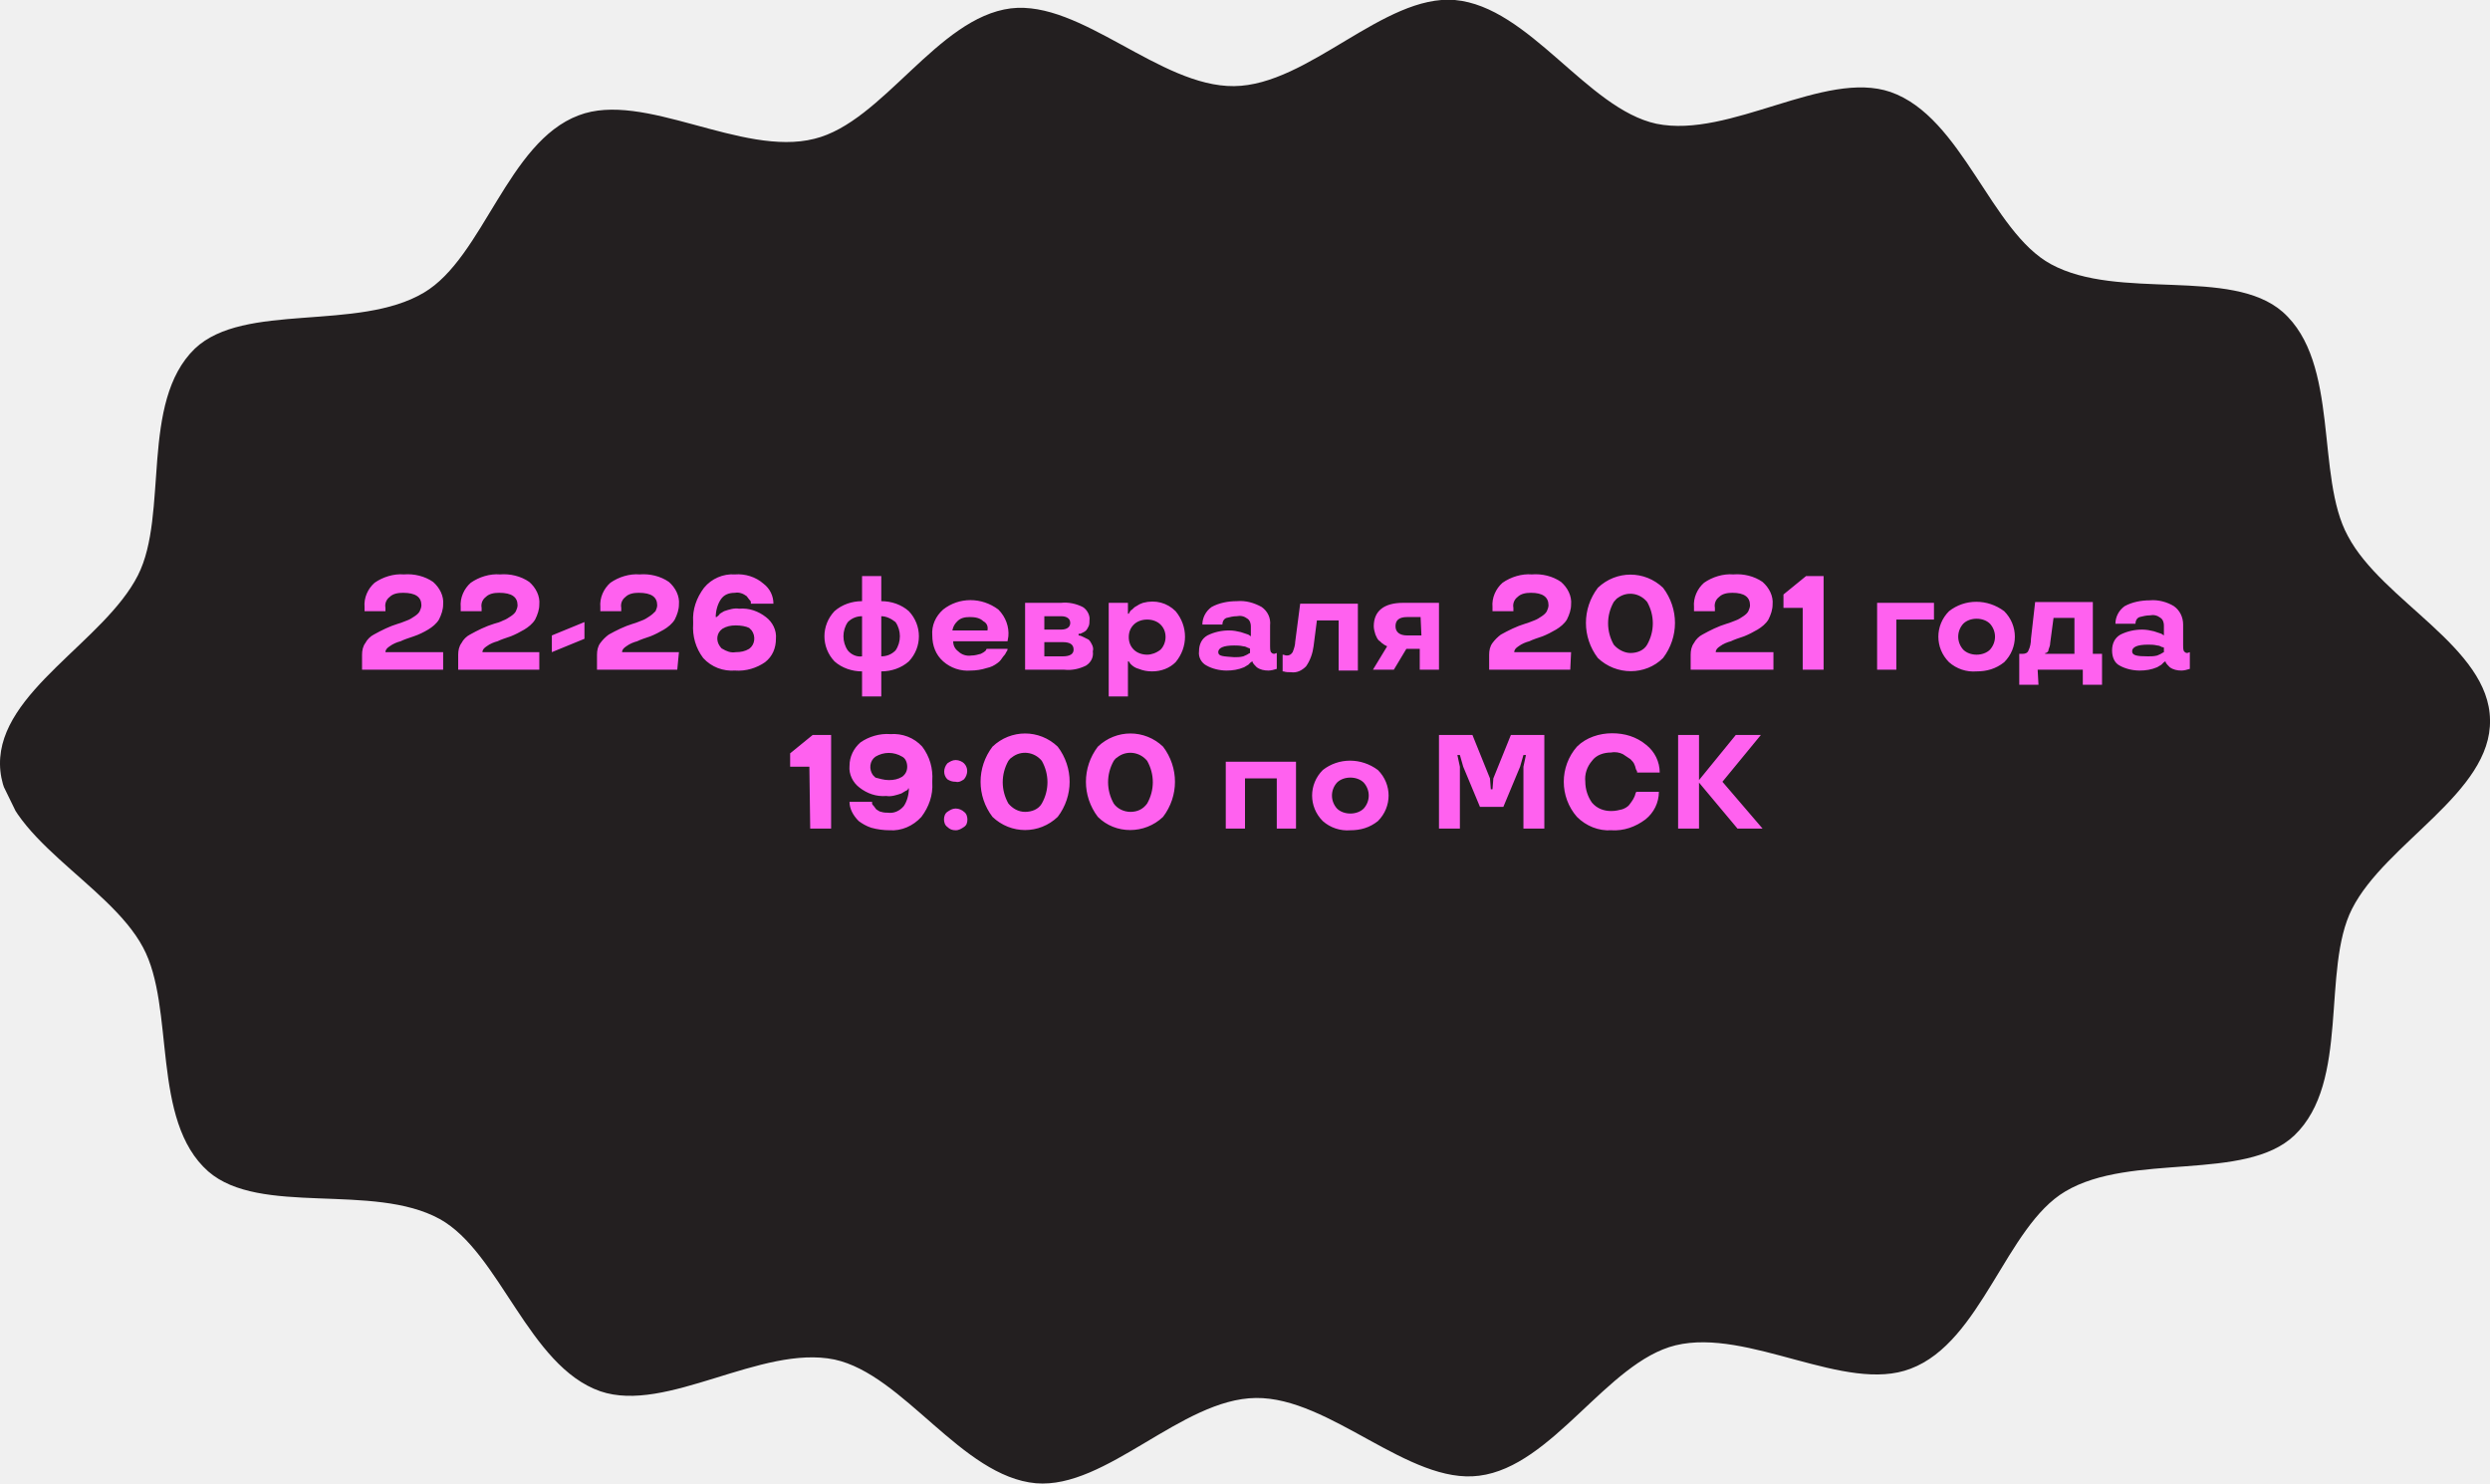
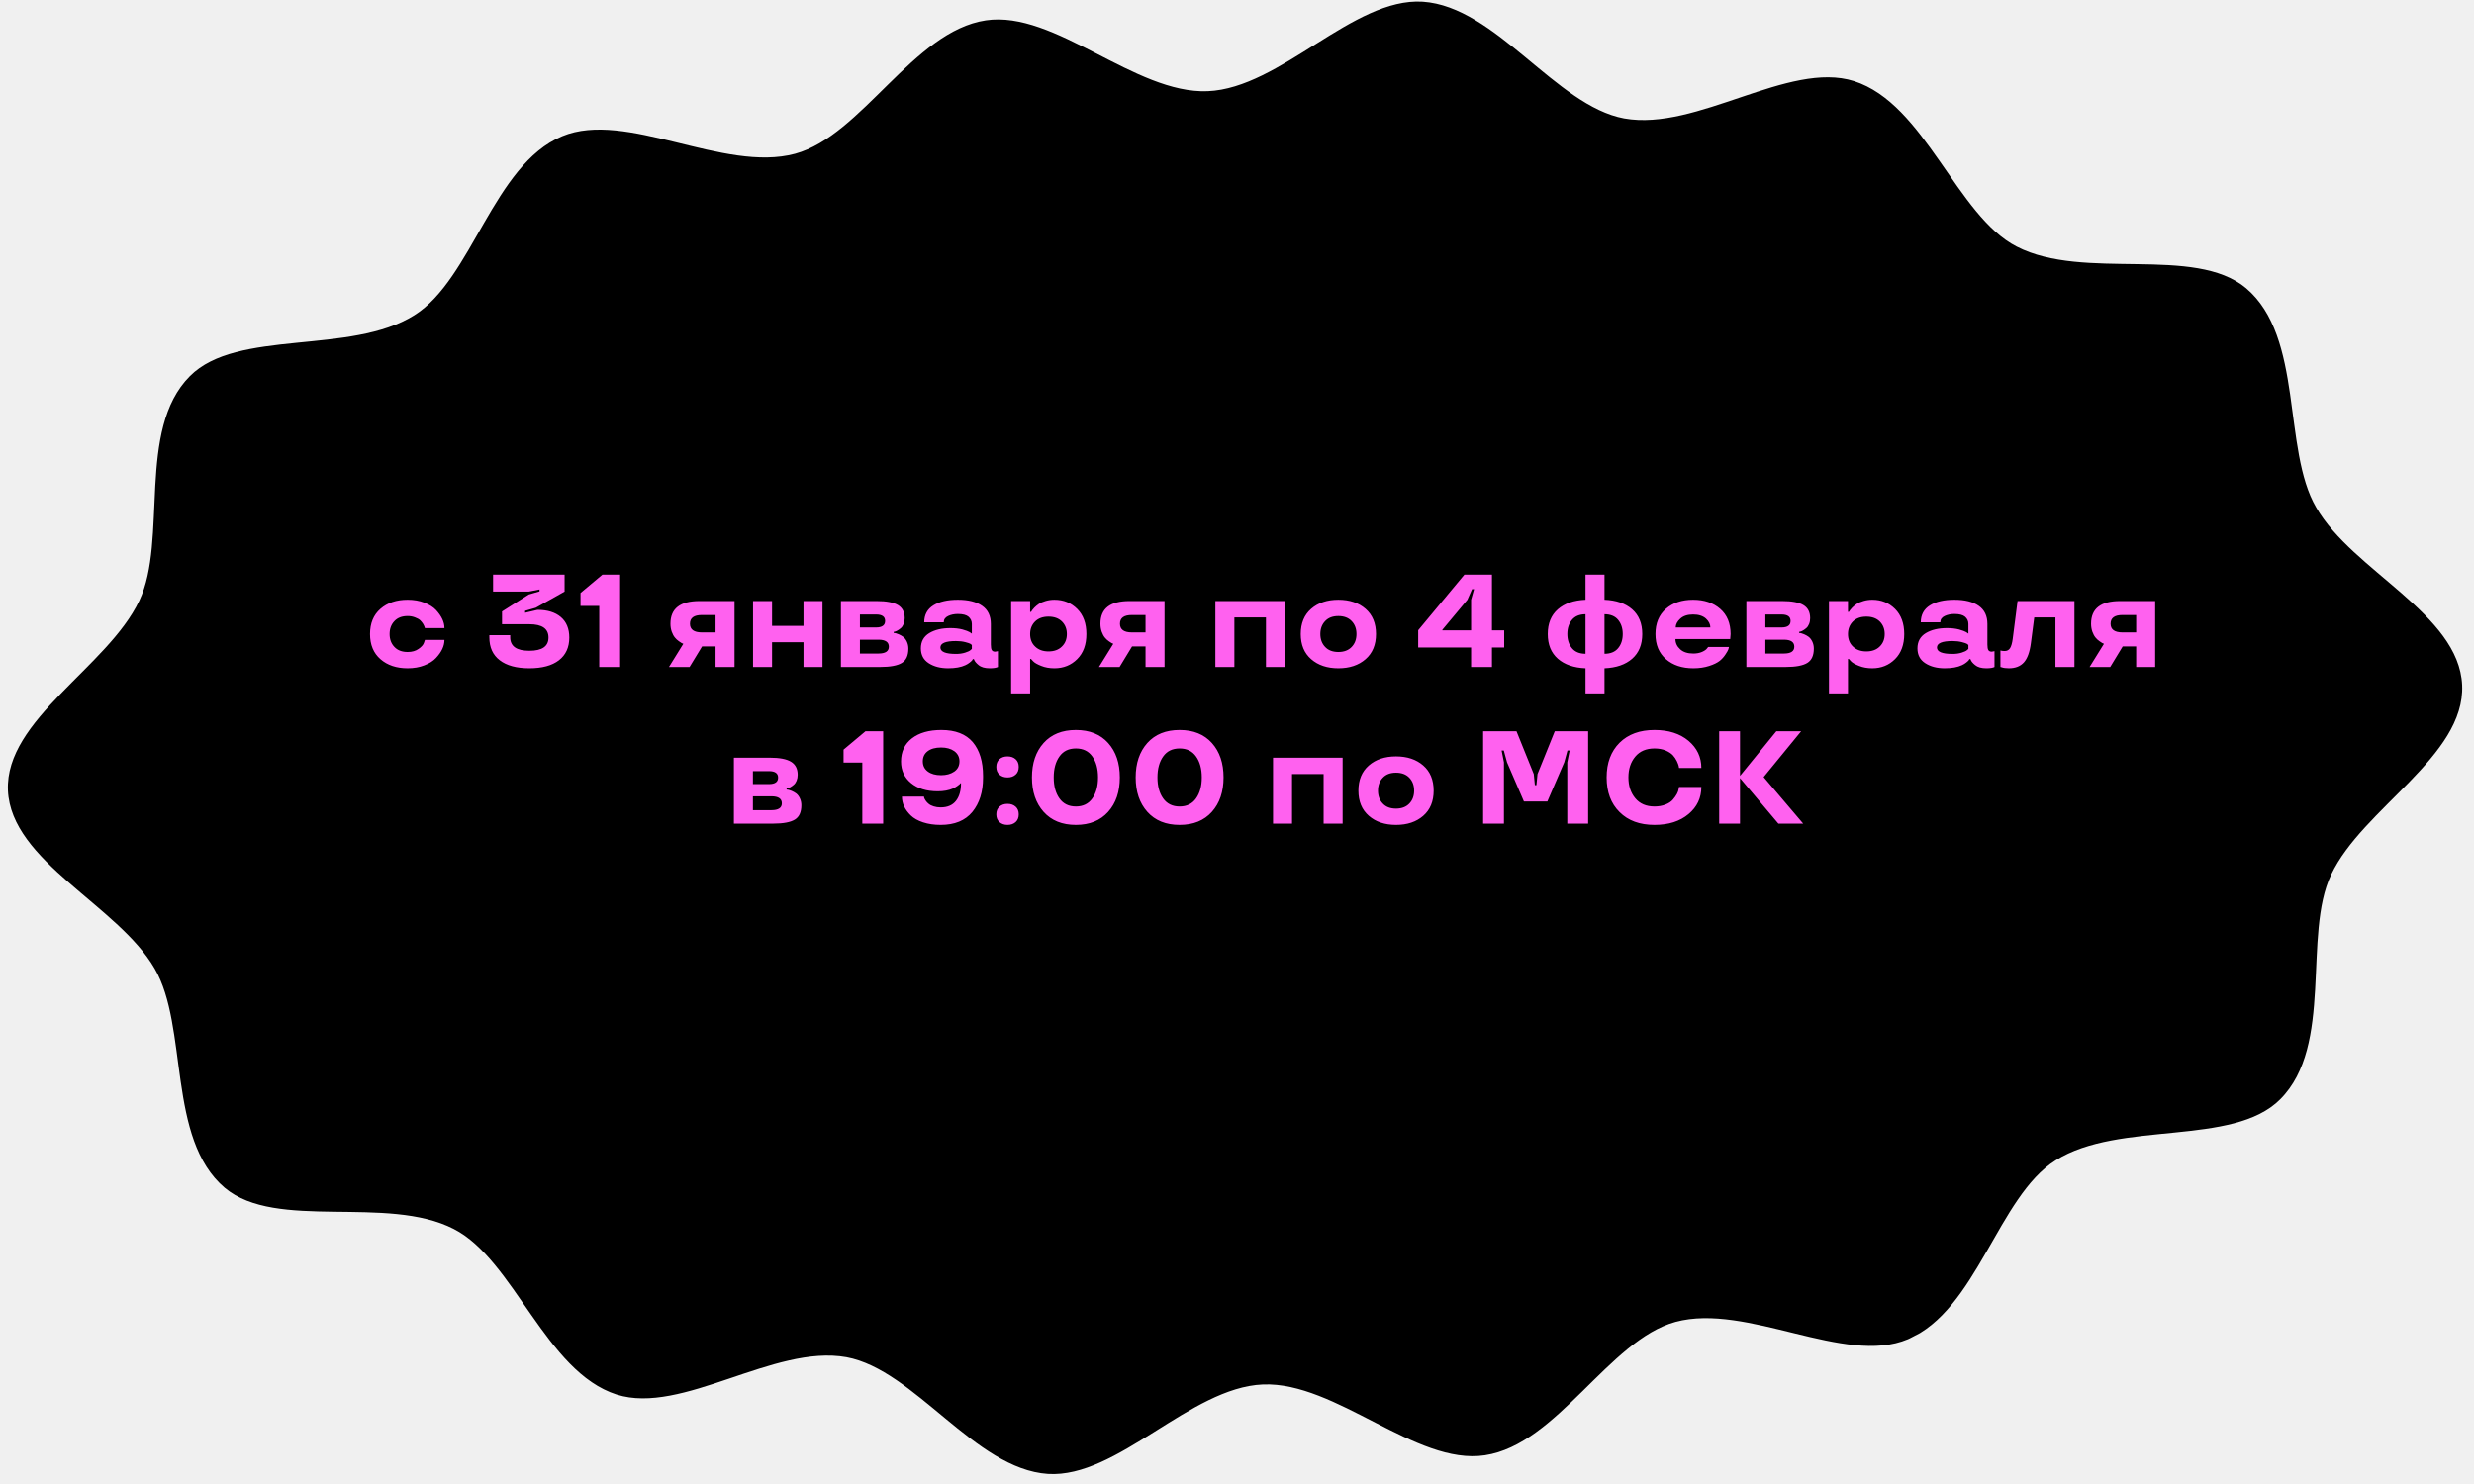
- <svg xmlns="http://www.w3.org/2000/svg" xmlns:xlink="http://www.w3.org/1999/xlink" version="1.1" id="Слой_1" x="0px" y="0px" viewBox="0 0 297.8 177.4" style="enable-background:new 0 0 297.8 177.4;" xml:space="preserve">
-   <style type="text/css">
- 	.st0{clip-path:url(#SVGID_2_);}
- 	.st1{fill:#231F20;}
- 	.st2{fill:#FF61EF;}
- </style>
-   <g id="Слой_2_1_">
-     <g id="Слой_1-2">
-       <g>
-         <defs>
-           <rect id="SVGID_1_" x="13.1" y="-13.7" transform="matrix(0.8988 -0.4384 0.4384 0.8988 -23.805 74.2536)" width="271.7" height="204.8" />
-         </defs>
-         <clipPath id="SVGID_2_">
-           <use xlink:href="#SVGID_1_" style="overflow:visible;" />
-         </clipPath>
-         <g class="st0">
-           <path class="st1" d="M297.8,86.1c0.2,8.7-12.5,14.7-16.5,22.6c-3.7,7.3-0.2,20.7-6.9,27.1c-5.9,5.6-19.5,2-27.4,6.7      c-7.1,4.2-10,18-18.5,21.2c-7.8,3-19.4-4.9-28.1-2.8c-8.2,2-14.7,14.5-23.5,15.6c-8.4,1.1-17.8-9.4-26.7-9.3      s-17.9,10.9-26.3,10.2c-8.9-0.8-15.8-13-24.1-14.8c-8.8-1.8-20.1,6.5-28,3.8c-8.6-3-12-16.6-19.2-20.6c-8-4.4-21.5-0.3-27.7-5.7      c-6.9-6.1-3.9-19.6-7.8-26.8C13,105.6,0.1,100.1,0,91.4s12.5-14.7,16.5-22.6c3.7-7.3,0.2-20.7,6.8-27.1c5.9-5.6,19.5-2,27.4-6.7      c7.1-4.2,10-18,18.5-21.2c7.8-3,19.5,5,28.2,2.8c8.2-2,14.7-14.5,23.5-15.6c8.4-1,17.8,9.4,26.7,9.3s17.9-11,26.4-10.3      c8.9,0.8,15.8,13,24.1,14.8c8.8,1.8,20.1-6.5,28-3.8c8.6,3,12,16.7,19.2,20.6c8.1,4.4,21.5,0.3,27.7,5.7      c6.9,6.1,3.9,19.7,7.8,26.8C284.9,71.9,297.7,77.4,297.8,86.1z" />
-         </g>
-       </g>
-       <path class="st2" d="M53,80.1h-9.7v-1.8c0-0.5,0.1-1,0.4-1.4c0.2-0.4,0.6-0.8,1-1c0.9-0.5,1.9-1,2.9-1.3c0.4-0.1,0.8-0.3,1.1-0.4    c0.3-0.1,0.6-0.3,0.9-0.5c0.3-0.2,0.5-0.4,0.6-0.6c0.1-0.2,0.2-0.5,0.2-0.7c0-1-0.7-1.5-2.2-1.5c-0.6,0-1.2,0.1-1.6,0.5    c-0.4,0.3-0.6,0.8-0.5,1.3v0.4h-2.5v-0.5c-0.1-1.1,0.4-2.2,1.2-2.9c1-0.7,2.3-1.1,3.5-1c1.2-0.1,2.5,0.2,3.5,0.9    c0.8,0.7,1.3,1.7,1.2,2.7c0,0.6-0.2,1.2-0.5,1.8c-0.3,0.5-0.8,0.9-1.3,1.2c-0.5,0.3-1.1,0.6-1.7,0.8c-0.6,0.2-1.2,0.4-1.6,0.6    c-0.4,0.1-0.9,0.3-1.3,0.6c-0.3,0.2-0.5,0.4-0.5,0.7H53L53,80.1z M64.5,80.1h-9.7v-1.8c0-0.5,0.1-1,0.4-1.4c0.2-0.4,0.6-0.8,1-1    c0.9-0.5,1.9-1,2.9-1.3c0.4-0.1,0.7-0.2,1.1-0.4c0.3-0.1,0.6-0.3,0.9-0.5c0.3-0.2,0.5-0.4,0.6-0.6c0.1-0.2,0.2-0.5,0.2-0.7    c0-1-0.7-1.5-2.2-1.5c-0.6,0-1.2,0.1-1.6,0.5c-0.4,0.3-0.6,0.8-0.5,1.3v0.4h-2.5v-0.5c-0.1-1.1,0.4-2.2,1.2-2.9    c1-0.7,2.3-1.1,3.5-1c1.2-0.1,2.5,0.2,3.5,0.9c0.8,0.7,1.3,1.7,1.2,2.7c0,0.6-0.2,1.2-0.5,1.8c-0.3,0.5-0.8,0.9-1.3,1.2    c-0.5,0.3-1.1,0.6-1.6,0.8c-0.6,0.2-1.2,0.4-1.6,0.6c-0.4,0.1-0.9,0.3-1.3,0.6c-0.3,0.2-0.5,0.4-0.5,0.7h6.8V80.1z M66,76l3.9-1.6    v2L66,78V76z M81,80.1h-9.6v-1.8c0-0.5,0.1-1,0.4-1.4c0.3-0.4,0.6-0.7,1-1c0.9-0.5,1.9-1,2.9-1.3c0.4-0.1,0.8-0.3,1.1-0.4    c0.3-0.1,0.6-0.3,0.9-0.5c0.3-0.2,0.5-0.4,0.7-0.6c0.1-0.2,0.2-0.5,0.2-0.7c0-1-0.7-1.5-2.2-1.5c-0.6,0-1.2,0.1-1.6,0.5    c-0.4,0.3-0.6,0.8-0.5,1.3v0.4h-2.5v-0.5c-0.1-1.1,0.4-2.2,1.2-2.9c1-0.7,2.3-1.1,3.5-1c1.2-0.1,2.5,0.2,3.5,0.9    c0.8,0.7,1.3,1.7,1.2,2.7c0,0.6-0.2,1.2-0.5,1.8c-0.3,0.5-0.8,0.9-1.3,1.2c-0.5,0.3-1.1,0.6-1.6,0.8c-0.6,0.2-1.2,0.4-1.6,0.6    c-0.4,0.1-0.9,0.3-1.3,0.6c-0.3,0.2-0.5,0.4-0.5,0.7h6.8L81,80.1z M92.5,72.2h-2.7c0-0.1,0-0.1,0-0.2c0-0.1-0.1-0.2-0.2-0.3    c-0.1-0.1-0.2-0.3-0.3-0.4c-0.4-0.3-0.9-0.5-1.4-0.4c-0.7,0-1.3,0.2-1.7,0.8c-0.4,0.6-0.6,1.4-0.6,2.1h0.1    c0.1-0.1,0.3-0.2,0.4-0.4c0.2-0.1,0.3-0.2,0.5-0.3c0.6-0.2,1.2-0.4,1.8-0.3c1.2-0.1,2.3,0.3,3.2,1c0.8,0.6,1.3,1.6,1.2,2.6    c0,1.1-0.4,2.1-1.3,2.8c-1,0.7-2.3,1.1-3.6,1c-1.4,0.1-2.8-0.4-3.8-1.5c-0.9-1.2-1.3-2.6-1.2-4.1v-0.2c-0.1-1.5,0.4-2.9,1.3-4.1    c0.9-1.1,2.3-1.7,3.7-1.6c1.2-0.1,2.5,0.3,3.4,1.1C92.1,70.4,92.5,71.3,92.5,72.2L92.5,72.2z M88,74.8c-0.6,0-1.1,0.1-1.6,0.4    c-0.7,0.5-0.8,1.4-0.3,2.1c0.1,0.1,0.2,0.3,0.3,0.3c0.5,0.3,1,0.5,1.6,0.4c0.6,0,1.1-0.1,1.6-0.4c0.7-0.5,0.8-1.5,0.3-2.2    c-0.1-0.1-0.2-0.2-0.3-0.3C89.2,74.9,88.6,74.8,88,74.8L88,74.8z M105.4,83.3h-2.3v-3c-1.2,0-2.4-0.4-3.3-1.2    c-1.6-1.7-1.6-4.3,0-6c0.9-0.8,2.1-1.2,3.3-1.2v-3h2.3v3c1.2,0,2.4,0.4,3.3,1.2c1.6,1.7,1.6,4.3,0,6c-0.9,0.8-2.1,1.2-3.3,1.2    V83.3z M105.4,73.7v4.8c0.6,0,1.2-0.2,1.7-0.7c0.7-1,0.7-2.4,0-3.4C106.6,74,106,73.7,105.4,73.7L105.4,73.7z M103.1,78.5v-4.8    c-0.6,0-1.2,0.2-1.7,0.7c-0.7,1-0.7,2.4,0,3.4C101.8,78.3,102.5,78.6,103.1,78.5L103.1,78.5z M120.6,76.1l-0.1,0.6H114    c0,0.5,0.2,0.9,0.6,1.2c0.4,0.4,1,0.6,1.6,0.5c0.4,0,0.7-0.1,1.1-0.2c0.2-0.1,0.4-0.2,0.6-0.4l0.1-0.2h2.5c0,0.1,0,0.2-0.1,0.3    c-0.1,0.2-0.2,0.4-0.4,0.6c-0.2,0.3-0.4,0.6-0.7,0.8c-0.4,0.3-0.8,0.5-1.3,0.6c-0.6,0.2-1.3,0.3-1.9,0.3c-1.2,0.1-2.4-0.3-3.3-1.1    c-0.9-0.8-1.3-1.9-1.3-3.1c-0.1-1.2,0.4-2.3,1.3-3.1c1.9-1.5,4.6-1.5,6.6,0C120.3,73.8,120.7,75,120.6,76.1L120.6,76.1z     M117.6,74.3c-0.4-0.4-1-0.5-1.6-0.5c-0.6,0-1.1,0.1-1.5,0.5c-0.3,0.3-0.5,0.6-0.6,1.1h4.2C118.2,74.9,118,74.5,117.6,74.3    L117.6,74.3z M130.7,77.9c0.1,0.7-0.2,1.3-0.8,1.7c-0.8,0.4-1.7,0.6-2.6,0.5h-4.7v-8h4.3c0.9-0.1,1.8,0.1,2.6,0.5    c0.5,0.3,0.9,1,0.8,1.6c0,0.2,0,0.5-0.1,0.7c-0.1,0.2-0.2,0.4-0.3,0.5c-0.2,0.2-0.5,0.3-0.7,0.4H129V76c0.2,0,0.4,0.1,0.6,0.2    c0.2,0.1,0.4,0.2,0.6,0.3c0.2,0.2,0.3,0.4,0.4,0.6C130.7,77.3,130.8,77.6,130.7,77.9L130.7,77.9z M128.4,77.7    c0-0.6-0.4-0.9-1.3-0.9h-2.2v1.7h2.2C128,78.5,128.4,78.2,128.4,77.7L128.4,77.7z M124.9,75.3h2c0.7,0,1.1-0.3,1.1-0.8    s-0.4-0.8-1.1-0.8h-2V75.3z M140.6,73.1c1.5,1.8,1.5,4.3,0,6.1c-0.7,0.7-1.7,1.1-2.8,1.1c-0.6,0-1.1-0.1-1.6-0.3    c-0.4-0.1-0.7-0.3-1-0.6l-0.2-0.3h-0.1v4.2h-2.3V72.1h2.3v1.3h0.1c0.1-0.2,0.2-0.4,0.4-0.5c0.2-0.2,0.3-0.3,0.5-0.4    c0.3-0.2,0.5-0.3,0.8-0.4C138.2,71.7,139.6,72.1,140.6,73.1L140.6,73.1z M138.8,77.7c0.4-0.4,0.6-1,0.6-1.5c0-0.6-0.2-1.1-0.6-1.5    c-0.4-0.4-1-0.6-1.6-0.6c-0.6,0-1.2,0.2-1.6,0.6c-0.4,0.4-0.6,0.9-0.6,1.5c0,0.6,0.2,1.1,0.6,1.5c0.4,0.4,1,0.6,1.6,0.6    C137.7,78.3,138.3,78.1,138.8,77.7L138.8,77.7z M143.4,77.9c0-0.8,0.3-1.5,1-1.9c0.8-0.4,1.7-0.6,2.6-0.6c0.5,0,1,0.1,1.4,0.2    c0.3,0.1,0.6,0.2,0.9,0.3l0.3,0.2v-1.2c0-0.3-0.1-0.7-0.4-0.9c-0.4-0.3-0.8-0.4-1.3-0.3c-0.4,0-0.8,0.1-1.2,0.2    c-0.3,0.1-0.5,0.4-0.5,0.8h-2.4c0-0.8,0.4-1.6,1.1-2.1c0.9-0.5,2-0.7,3-0.7c1.1-0.1,2.1,0.2,3,0.7c0.7,0.5,1.1,1.3,1,2.2v2.5    c0,0.2,0,0.5,0.1,0.7c0.1,0.1,0.2,0.2,0.4,0.2l0.3-0.1v1.9c-0.3,0.1-0.7,0.2-1,0.2c-0.5,0-1-0.1-1.4-0.4c-0.2-0.2-0.4-0.4-0.5-0.6    v-0.1h-0.1c0,0.1,0,0.1-0.1,0.1c-0.1,0.1-0.2,0.2-0.3,0.3c-0.2,0.1-0.3,0.2-0.5,0.3c-0.7,0.3-1.4,0.4-2.1,0.4    c-0.8,0-1.7-0.2-2.4-0.6C143.7,79.3,143.3,78.6,143.4,77.9L143.4,77.9z M147.6,78.6c0.4,0,0.7,0,1.1-0.1c0.2-0.1,0.5-0.2,0.6-0.3    l0.2-0.1v-0.5c-0.1-0.1-0.1-0.1-0.2-0.1c-0.2-0.1-0.4-0.2-0.6-0.2c-0.4-0.1-0.8-0.1-1.1-0.1c-1.3,0-1.9,0.3-1.9,0.8    S146.3,78.5,147.6,78.6L147.6,78.6z M154.9,76.8l0.6-4.6h6.9v8h-2.3v-6h-2.6l-0.4,3.1c-0.1,0.8-0.4,1.7-0.9,2.4    c-0.5,0.5-1.1,0.8-1.8,0.7c-0.3,0-0.6,0-0.9-0.1h-0.1v-2c0.2,0,0.3,0.1,0.5,0.1c0.3,0,0.5-0.1,0.7-0.4    C154.8,77.5,154.9,77.1,154.9,76.8L154.9,76.8z M166.7,80.1h-2.5l1.7-2.8c-0.2-0.1-0.4-0.2-0.5-0.3c-0.2-0.1-0.3-0.3-0.5-0.4    c-0.2-0.2-0.3-0.5-0.4-0.7c-0.1-0.3-0.2-0.7-0.2-1c0-1.8,1.2-2.8,3.5-2.8h4.3v8h-2.3v-2.5h-1.6L166.7,80.1z M169.9,73.8h-1.6    c-1,0-1.4,0.4-1.4,1.1s0.5,1.1,1.4,1.1h1.7L169.9,73.8z M187.8,80.1h-9.7v-1.8c0-0.5,0.1-1,0.4-1.4c0.3-0.4,0.6-0.7,1-1    c0.9-0.5,1.9-1,2.9-1.3c0.4-0.1,0.8-0.3,1.1-0.4c0.3-0.1,0.6-0.3,0.9-0.5c0.3-0.2,0.5-0.4,0.6-0.6c0.1-0.2,0.2-0.5,0.2-0.7    c0-1-0.7-1.5-2.1-1.5c-0.6,0-1.2,0.1-1.6,0.5c-0.4,0.3-0.6,0.8-0.5,1.3v0.4h-2.5v-0.5c-0.1-1.1,0.4-2.2,1.2-2.9    c1-0.7,2.3-1.1,3.5-1c1.2-0.1,2.5,0.2,3.5,0.9c0.8,0.7,1.3,1.7,1.2,2.7c0,0.6-0.2,1.2-0.5,1.8c-0.3,0.5-0.8,0.9-1.3,1.2    c-0.5,0.3-1.1,0.6-1.6,0.8c-0.6,0.2-1.2,0.4-1.6,0.6c-0.4,0.1-0.9,0.3-1.3,0.6c-0.3,0.2-0.5,0.4-0.5,0.7h6.8L187.8,80.1z     M191.1,78.7c-1.9-2.5-1.9-5.9,0-8.4c2.2-2.1,5.6-2.1,7.8,0c1.9,2.5,1.9,5.9,0,8.4C196.8,80.8,193.3,80.8,191.1,78.7z M195,78.1    c0.8,0,1.6-0.3,2-1c0.9-1.6,0.9-3.5,0-5.1c-0.9-1.1-2.4-1.3-3.5-0.5c-0.2,0.1-0.3,0.3-0.5,0.5c-0.9,1.6-0.9,3.5,0,5.1    C193.5,77.7,194.3,78.1,195,78.1L195,78.1z M211.9,80.1h-9.7v-1.8c0-0.5,0.1-1,0.4-1.4c0.2-0.4,0.6-0.8,1-1c0.9-0.5,1.9-1,2.9-1.3    c0.4-0.1,0.8-0.3,1.1-0.4c0.3-0.1,0.6-0.3,0.9-0.5c0.3-0.2,0.5-0.4,0.6-0.6c0.1-0.2,0.2-0.5,0.2-0.7c0-1-0.7-1.5-2.1-1.5    c-0.6,0-1.2,0.1-1.6,0.5c-0.4,0.3-0.6,0.8-0.5,1.3v0.4h-2.5v-0.5c-0.1-1.1,0.4-2.2,1.2-2.9c1-0.7,2.3-1.1,3.5-1    c1.2-0.1,2.5,0.2,3.5,0.9c0.8,0.7,1.3,1.7,1.2,2.7c0,0.6-0.2,1.2-0.5,1.8c-0.3,0.5-0.8,0.9-1.3,1.2c-0.5,0.3-1.1,0.6-1.6,0.8    c-0.6,0.2-1.2,0.4-1.6,0.6c-0.4,0.1-0.9,0.3-1.3,0.6c-0.3,0.2-0.5,0.4-0.5,0.7h6.9V80.1z M215.6,72.7h-2.3v-1.6l2.7-2.2h2.1v11.2    h-2.5V72.7z M224.5,80.1v-8h6.8v2h-4.5v6H224.5z M236.4,80.3c-1.2,0.1-2.4-0.3-3.3-1.1c-1.7-1.7-1.7-4.4,0-6.1c0,0,0,0,0,0    c1.9-1.5,4.6-1.5,6.6,0c1.7,1.7,1.7,4.4,0,6.1c0,0,0,0,0,0C238.7,80,237.6,80.3,236.4,80.3z M236.4,78.3c0.6,0,1.2-0.2,1.6-0.6    c0.8-0.9,0.8-2.2,0-3.1c-0.4-0.4-1-0.6-1.6-0.6c-0.6,0-1.2,0.2-1.6,0.6c-0.8,0.9-0.8,2.2,0,3.1C235.2,78.1,235.8,78.3,236.4,78.3    L236.4,78.3z M243.8,81.9h-2.3v-3.7h0.4c0.3,0,0.6-0.1,0.7-0.4c0.2-0.4,0.3-0.9,0.3-1.4l0.5-4.4h6.9v6.2h1.1v3.7h-2.3v-1.8h-5.4    L243.8,81.9z M248.1,73.9h-2.5l-0.4,3c0,0.3-0.1,0.5-0.2,0.8c0,0.2-0.1,0.3-0.3,0.4h-0.1v0.1h3.5V73.9z M252.6,77.8    c0-0.8,0.3-1.5,1-1.9c0.8-0.4,1.7-0.6,2.6-0.6c0.5,0,1,0.1,1.4,0.2c0.3,0.1,0.6,0.2,0.9,0.3l0.3,0.2v-1.2c0-0.3-0.1-0.7-0.4-0.9    c-0.4-0.3-0.8-0.4-1.3-0.3c-0.4,0-0.8,0.1-1.2,0.2c-0.3,0.1-0.5,0.4-0.5,0.8H253c0-0.8,0.4-1.6,1.1-2.1c0.9-0.5,2-0.7,3-0.7    c1-0.1,2.1,0.2,2.9,0.7c0.7,0.5,1.1,1.3,1.1,2.2v2.5c0,0.2,0,0.5,0.1,0.7c0.1,0.1,0.2,0.2,0.4,0.2l0.3-0.1v2    c-0.3,0.1-0.7,0.2-1,0.2c-0.5,0-1-0.1-1.4-0.4c-0.2-0.2-0.4-0.4-0.5-0.6l0-0.1h-0.1c0,0.1,0,0.1-0.1,0.1c-0.1,0.1-0.2,0.2-0.3,0.3    c-0.2,0.1-0.3,0.2-0.5,0.3c-0.7,0.3-1.4,0.4-2.1,0.4c-0.8,0-1.7-0.2-2.4-0.6C252.9,79.3,252.6,78.6,252.6,77.8L252.6,77.8z     M256.9,78.5c0.4,0,0.7,0,1.1-0.1c0.2-0.1,0.5-0.2,0.6-0.3l0.2-0.1v-0.5c0-0.1-0.1-0.1-0.2-0.1c-0.2-0.1-0.4-0.2-0.6-0.2    c-0.4-0.1-0.8-0.1-1.1-0.1c-1.3,0-1.9,0.3-1.9,0.8S255.6,78.5,256.9,78.5L256.9,78.5z M96.8,91.7h-2.3v-1.6l2.7-2.2h2.2v11.2h-2.5    L96.8,91.7z M101.6,95.9h2.7c0,0.1,0,0.1,0,0.2c0,0.1,0.1,0.2,0.2,0.3c0.1,0.1,0.2,0.3,0.3,0.4c0.2,0.1,0.4,0.3,0.6,0.3    c0.3,0.1,0.6,0.1,0.8,0.1c0.7,0.1,1.4-0.2,1.9-0.8c0.4-0.6,0.6-1.4,0.6-2.1h-0.1l0,0v0.1l-0.1,0.1l-0.2,0.1    c-0.2,0.1-0.3,0.2-0.5,0.3c-0.6,0.2-1.2,0.4-1.8,0.3c-1.2,0.1-2.3-0.3-3.2-1c-0.8-0.6-1.3-1.6-1.2-2.6c0-1.1,0.5-2.1,1.3-2.8    c1-0.7,2.3-1.1,3.6-1c1.4-0.1,2.8,0.4,3.8,1.5c0.9,1.2,1.3,2.6,1.2,4.1v0.2c0.1,1.5-0.4,2.9-1.3,4.1c-1,1.1-2.4,1.7-3.8,1.6    c-0.7,0-1.5-0.1-2.2-0.3c-0.6-0.2-1.1-0.5-1.5-0.8C102,97.5,101.6,96.7,101.6,95.9z M106.3,93.3c0.6,0,1.1-0.1,1.6-0.4    c0.4-0.3,0.6-0.7,0.6-1.2c0-0.5-0.2-1-0.6-1.2c-1-0.6-2.2-0.6-3.2,0c-0.7,0.5-0.8,1.5-0.3,2.2c0.1,0.1,0.2,0.2,0.3,0.3    C105.1,93.1,105.7,93.3,106.3,93.3z M115.3,97.1c0.3,0.2,0.4,0.6,0.4,0.9c0,0.4-0.1,0.7-0.4,0.9c-0.3,0.2-0.6,0.4-1,0.4    c-0.4,0-0.7-0.1-1-0.4c-0.3-0.2-0.4-0.6-0.4-0.9c0-0.3,0.1-0.7,0.4-0.9c0.3-0.2,0.6-0.4,1-0.4C114.7,96.7,115.1,96.9,115.3,97.1    L115.3,97.1z M115.3,91.3c0.5,0.5,0.5,1.3,0,1.9c-0.3,0.2-0.6,0.4-1,0.3c-0.4,0-0.7-0.1-1-0.3c-0.5-0.5-0.5-1.3,0-1.9    c0.3-0.2,0.6-0.4,1-0.4C114.7,90.9,115.1,91.1,115.3,91.3L115.3,91.3z M118.7,97.7c-1.9-2.5-1.9-5.9,0-8.4c2.2-2.1,5.6-2.1,7.8,0    c1.9,2.5,1.9,5.9,0,8.4C124.3,99.8,120.9,99.8,118.7,97.7z M122.6,97.1c0.8,0,1.6-0.3,2-1c0.9-1.6,0.9-3.5,0-5.1    c-0.9-1.1-2.5-1.3-3.6-0.4c-0.2,0.1-0.3,0.3-0.4,0.4c-0.9,1.6-0.9,3.5,0,5.1C121.1,96.7,121.8,97.1,122.6,97.1L122.6,97.1z     M131.3,97.7c-1.9-2.5-1.9-5.9,0-8.4c2.2-2.1,5.6-2.1,7.8,0c1.9,2.5,1.9,5.9,0,8.4C136.9,99.8,133.4,99.8,131.3,97.7z M135.2,97.1    c0.8,0,1.5-0.3,2-1c0.9-1.6,0.9-3.5,0-5.1c-0.9-1.1-2.5-1.3-3.6-0.4c-0.2,0.1-0.3,0.3-0.4,0.4c-0.9,1.6-0.9,3.5,0,5.1    C133.6,96.7,134.4,97.1,135.2,97.1L135.2,97.1z M155,99.1h-2.3v-6h-3.8v6h-2.3v-8h8.4V99.1z M161.5,99.3c-1.2,0.1-2.4-0.3-3.3-1.1    c-1.7-1.7-1.7-4.4,0-6.1c0,0,0,0,0,0c1.9-1.5,4.6-1.5,6.6,0c1.7,1.7,1.7,4.4,0,6.1c0,0,0,0,0,0C163.8,99,162.7,99.3,161.5,99.3z     M161.5,97.3c0.6,0,1.2-0.2,1.6-0.6c0.8-0.9,0.8-2.2,0-3.1c-0.4-0.4-1-0.6-1.6-0.6c-0.6,0-1.2,0.2-1.6,0.6c-0.8,0.9-0.8,2.2,0,3.1    C160.3,97.1,160.9,97.3,161.5,97.3L161.5,97.3z M178.2,93.1l0.1,1.3h0.2l0.1-1.3l2.1-5.2h4v11.2h-2.5v-7.4l0.3-1.4h-0.3l-0.4,1.4    l-2,4.8H177l-2-4.8l-0.4-1.4h-0.3l0.3,1.4v7.4h-2.5V87.9h4L178.2,93.1z M188.6,97.7c-2.1-2.4-2.1-6,0-8.4c1.1-1.1,2.7-1.6,4.2-1.6    c1.5,0,2.9,0.4,4.1,1.4c1,0.8,1.6,2,1.6,3.3h-2.7c0-0.1,0-0.2-0.1-0.3c-0.1-0.2-0.1-0.4-0.2-0.6c-0.1-0.3-0.3-0.5-0.5-0.7    c-0.3-0.2-0.6-0.4-0.9-0.6c-0.4-0.2-0.9-0.3-1.4-0.2c-0.9,0-1.8,0.3-2.3,1c-0.6,0.7-0.9,1.6-0.8,2.5c0,0.9,0.3,1.8,0.8,2.5    c0.6,0.7,1.4,1,2.3,1c0.5,0,0.9-0.1,1.3-0.2c0.3-0.1,0.7-0.3,0.9-0.6c0.3-0.4,0.6-0.8,0.7-1.3l0.1-0.2h2.7c0,1.3-0.6,2.5-1.6,3.3    c-1.2,0.9-2.6,1.4-4.1,1.3C191.2,99.4,189.7,98.8,188.6,97.7L188.6,97.7z M207.6,87.9h3l-4.6,5.6l4.8,5.6h-3l-4.6-5.5v5.5h-2.5    V87.9h2.5v5.4L207.6,87.9z" />
+ <svg xmlns="http://www.w3.org/2000/svg" width="300" height="180" viewBox="0 0 300 180" fill="none">
+   <g clip-path="url(#clip0_805_4)">
+     <g clip-path="url(#clip1_805_4)">
+       <path d="M298.562 83.096C298.945 91.751 286.457 98.065 282.681 106.081C279.188 113.436 283.044 126.799 276.501 133.339C270.762 139.118 257.017 135.86 249.27 140.74C242.285 145.11 239.709 158.958 231.35 162.442C223.668 165.689 211.85 158.002 203.18 160.335C195.074 162.545 188.851 175.202 180.051 176.516C171.681 177.778 161.979 167.565 153.142 167.927C144.304 168.289 135.517 179.307 127.074 178.779C118.2 178.19 110.918 166.148 102.642 164.62C93.82 163.032 82.706 171.66 74.777 169.152C66.141 166.382 62.351 152.813 55.038 149.071C46.924 144.887 33.524 149.333 27.254 144.078C20.224 138.132 22.872 124.532 18.751 117.476C14.303 109.79 1.343 104.524 0.961 95.869C0.602 87.258 13.066 80.9 16.888 72.86C20.38 65.505 16.524 52.142 23.023 45.625C28.761 39.846 42.506 43.104 50.254 38.224C57.238 33.854 59.815 20.006 68.173 16.522C75.924 13.297 87.741 20.984 96.412 18.651C104.518 16.441 110.741 3.784 119.541 2.47C127.91 1.208 137.613 11.421 146.45 11.059C155.287 10.697 164.074 -0.322 172.517 0.206C181.392 0.796 188.673 12.837 196.95 14.366C205.772 15.954 216.886 7.326 224.814 9.834C233.45 12.604 237.241 26.173 244.554 29.915C252.736 34.12 266.091 29.698 272.361 34.953C279.391 40.899 276.742 54.499 280.864 61.555C285.244 69.219 298.18 74.44 298.562 83.096Z" fill="black" />
    </g>
+     <path d="M49.432 81.058C48.078 81.058 46.978 80.691 46.135 79.956C45.291 79.222 44.869 78.204 44.869 76.902C44.869 75.6 45.291 74.581 46.135 73.847C46.978 73.112 48.078 72.745 49.432 72.745C50.182 72.745 50.856 72.862 51.455 73.097C52.065 73.337 52.536 73.633 52.869 73.987C53.551 74.727 53.893 75.459 53.893 76.183H51.525C51.484 76.021 51.411 75.852 51.307 75.675C51.213 75.524 51.096 75.378 50.955 75.237C50.799 75.097 50.583 74.977 50.307 74.878C50.036 74.774 49.744 74.722 49.432 74.722C48.744 74.722 48.21 74.925 47.83 75.331C47.44 75.737 47.244 76.261 47.244 76.902C47.244 77.542 47.44 78.066 47.83 78.472C48.21 78.878 48.744 79.081 49.432 79.081C49.963 79.081 50.403 78.956 50.752 78.706C51.096 78.472 51.312 78.232 51.4 77.987L51.525 77.62H53.893C53.893 78.35 53.551 79.079 52.869 79.808C52.541 80.167 52.07 80.467 51.455 80.706C50.856 80.941 50.182 81.058 49.432 81.058ZM64.127 71.753H59.791V69.698H68.463V71.753L64.971 73.714L63.674 74.089V74.323L65.182 73.972C66.374 73.972 67.314 74.261 68.002 74.839C68.689 75.422 69.033 76.253 69.033 77.331C69.033 78.519 68.614 79.438 67.775 80.089C66.937 80.735 65.742 81.058 64.189 81.058C62.637 81.058 61.442 80.735 60.603 80.089C59.76 79.448 59.338 78.519 59.338 77.3V77.042H61.869V77.3C61.869 78.389 62.643 78.933 64.189 78.933C65.736 78.933 66.51 78.399 66.51 77.331C66.51 76.253 65.736 75.714 64.189 75.714H60.877V74.167L64.127 72.105L65.424 71.73V71.495L64.127 71.753ZM72.666 73.495H70.393V71.925L73.049 69.698H75.197V80.902H72.666V73.495ZM83.619 80.902H81.119L82.861 78.089C82.757 78.063 82.578 77.959 82.322 77.777C82.135 77.646 81.976 77.501 81.846 77.339C81.695 77.162 81.564 76.922 81.455 76.62C81.351 76.318 81.299 75.995 81.299 75.652C81.299 73.818 82.471 72.902 84.814 72.902H89.072V80.902H86.768V78.409H85.135L83.619 80.902ZM86.768 74.597H85.119C84.15 74.597 83.666 74.948 83.666 75.652C83.666 76.355 84.15 76.706 85.119 76.706H86.768V74.597ZM99.736 80.902H97.432V77.894H93.619V80.902H91.314V72.902H93.619V75.909H97.432V72.902H99.736V80.902ZM110.15 78.675C110.15 79.508 109.887 80.087 109.361 80.409C108.83 80.737 107.952 80.902 106.729 80.902H101.971V72.902H106.307C107.494 72.902 108.356 73.066 108.893 73.394C109.434 73.722 109.705 74.251 109.705 74.98C109.705 75.235 109.661 75.472 109.572 75.691C109.484 75.904 109.372 76.068 109.236 76.183C108.96 76.417 108.715 76.561 108.502 76.612L108.361 76.644V76.761C108.492 76.761 108.697 76.818 108.979 76.933C109.182 77.021 109.364 77.126 109.525 77.245C109.702 77.381 109.851 77.576 109.971 77.831C110.09 78.087 110.15 78.368 110.15 78.675ZM107.783 78.441C107.783 77.873 107.361 77.589 106.518 77.589H104.275V79.269H106.518C107.361 79.269 107.783 78.993 107.783 78.441ZM104.275 76.105H106.229C106.963 76.105 107.33 75.842 107.33 75.316C107.33 74.795 106.963 74.534 106.229 74.534H104.275V76.105ZM111.666 78.644C111.666 77.821 112.005 77.204 112.682 76.792C113.359 76.386 114.215 76.183 115.252 76.183C115.788 76.183 116.27 76.237 116.697 76.347C117.124 76.467 117.421 76.576 117.588 76.675L117.846 76.855V75.683C117.846 75.339 117.715 75.05 117.455 74.816C117.195 74.587 116.76 74.472 116.15 74.472C115.713 74.472 115.322 74.553 114.979 74.714C114.619 74.881 114.439 75.136 114.439 75.48H112.072C112.077 74.568 112.447 73.883 113.182 73.425C113.911 72.972 114.9 72.745 116.15 72.745C117.416 72.745 118.398 72.99 119.096 73.48C119.799 73.969 120.15 74.704 120.15 75.683V78.183C120.15 78.506 120.189 78.73 120.268 78.855C120.346 78.98 120.481 79.042 120.674 79.042L121.01 78.98V80.902C120.812 81.006 120.481 81.058 120.018 81.058C119.419 81.058 118.965 80.928 118.658 80.667C118.382 80.443 118.208 80.237 118.135 80.05L118.088 79.941H117.971C117.971 79.962 117.945 80.008 117.893 80.081C117.84 80.149 117.739 80.243 117.588 80.362C117.442 80.482 117.268 80.589 117.064 80.683C116.533 80.933 115.838 81.058 114.979 81.058C114.031 81.058 113.242 80.852 112.611 80.441C111.981 80.034 111.666 79.436 111.666 78.644ZM115.924 79.316C116.335 79.316 116.705 79.264 117.033 79.159C117.346 79.061 117.562 78.959 117.682 78.855L117.846 78.706V78.23C117.804 78.188 117.749 78.144 117.682 78.097C117.593 78.04 117.387 77.969 117.064 77.886C116.721 77.797 116.34 77.753 115.924 77.753C114.663 77.753 114.033 78.014 114.033 78.534C114.033 79.055 114.663 79.316 115.924 79.316ZM130.627 73.862C131.367 74.602 131.736 75.615 131.736 76.902C131.736 78.188 131.367 79.201 130.627 79.941C129.882 80.686 128.96 81.058 127.861 81.058C127.257 81.058 126.721 80.962 126.252 80.769C125.773 80.581 125.445 80.391 125.268 80.198L125.018 79.925H124.916V84.105H122.611V72.902H124.916V74.214H125.033C125.085 74.1 125.218 73.928 125.432 73.698C125.598 73.532 125.778 73.383 125.971 73.253C126.184 73.112 126.46 72.993 126.799 72.894C127.143 72.795 127.497 72.745 127.861 72.745C128.96 72.745 129.882 73.118 130.627 73.862ZM128.768 78.417C129.169 78.027 129.369 77.521 129.369 76.902C129.369 76.287 129.169 75.779 128.768 75.378C128.367 74.987 127.825 74.792 127.143 74.792C126.46 74.792 125.919 74.987 125.518 75.378C125.117 75.779 124.916 76.287 124.916 76.902C124.916 77.537 125.119 78.045 125.525 78.425C125.932 78.816 126.471 79.011 127.143 79.011C127.83 79.011 128.372 78.813 128.768 78.417ZM135.76 80.902H133.26L135.002 78.089C134.898 78.063 134.718 77.959 134.463 77.777C134.275 77.646 134.117 77.501 133.986 77.339C133.835 77.162 133.705 76.922 133.596 76.62C133.492 76.318 133.439 75.995 133.439 75.652C133.439 73.818 134.611 72.902 136.955 72.902H141.213V80.902H138.908V78.409H137.275L135.76 80.902ZM138.908 74.597H137.26C136.291 74.597 135.807 74.948 135.807 75.652C135.807 76.355 136.291 76.706 137.26 76.706H138.908V74.597ZM155.814 80.902H153.51V74.886H149.682V80.902H147.377V72.902H155.814V80.902ZM162.291 81.058C160.937 81.058 159.838 80.691 158.994 79.956C158.15 79.222 157.729 78.204 157.729 76.902C157.729 75.6 158.15 74.581 158.994 73.847C159.838 73.112 160.937 72.745 162.291 72.745C163.645 72.745 164.744 73.112 165.588 73.847C166.432 74.581 166.854 75.6 166.854 76.902C166.854 78.204 166.432 79.222 165.588 79.956C164.744 80.691 163.645 81.058 162.291 81.058ZM162.291 79.081C162.973 79.081 163.51 78.878 163.9 78.472C164.291 78.066 164.486 77.542 164.486 76.902C164.486 76.261 164.291 75.737 163.9 75.331C163.51 74.925 162.973 74.722 162.291 74.722C161.604 74.722 161.07 74.925 160.689 75.331C160.299 75.737 160.104 76.261 160.104 76.902C160.104 77.542 160.299 78.066 160.689 78.472C161.07 78.878 161.604 79.081 162.291 79.081ZM180.916 80.902H178.385V78.534H171.971V76.441L177.572 69.698H180.916V76.456H182.4V78.534H180.916V80.902ZM178.744 71.464H178.502L177.939 72.745L174.9 76.386V76.456H178.385V72.745L178.744 71.464ZM194.564 84.105H192.26V81.058C190.843 81.001 189.726 80.615 188.908 79.902C188.09 79.183 187.682 78.183 187.682 76.902C187.682 75.62 188.09 74.62 188.908 73.902C189.726 73.188 190.843 72.803 192.26 72.745V69.698H194.564V72.745C195.981 72.803 197.098 73.188 197.916 73.902C198.734 74.62 199.143 75.62 199.143 76.902C199.143 78.183 198.734 79.183 197.916 79.902C197.098 80.615 195.981 81.001 194.564 81.058V84.105ZM194.564 74.503V79.3C195.299 79.295 195.851 79.066 196.221 78.612C196.59 78.165 196.775 77.594 196.775 76.902C196.775 76.209 196.59 75.639 196.221 75.191C195.851 74.737 195.299 74.508 194.564 74.503ZM192.26 79.3V74.503C191.531 74.508 190.981 74.737 190.611 75.191C190.242 75.639 190.057 76.209 190.057 76.902C190.057 77.594 190.242 78.165 190.611 78.612C190.981 79.066 191.531 79.295 192.26 79.3ZM209.854 76.902L209.807 77.511H203.166C203.166 77.99 203.356 78.402 203.736 78.745C204.106 79.094 204.64 79.269 205.338 79.269C205.734 79.269 206.088 79.201 206.4 79.066C206.697 78.93 206.893 78.795 206.986 78.659L207.135 78.472H209.658C209.648 78.545 209.624 78.636 209.588 78.745C209.546 78.876 209.432 79.081 209.244 79.362C209.046 79.67 208.809 79.936 208.533 80.159C208.231 80.394 207.807 80.6 207.26 80.777C206.687 80.964 206.046 81.058 205.338 81.058C203.973 81.058 202.867 80.691 202.018 79.956C201.169 79.222 200.744 78.204 200.744 76.902C200.744 75.6 201.166 74.581 202.01 73.847C202.854 73.112 203.952 72.745 205.307 72.745C206.65 72.745 207.744 73.112 208.588 73.847C209.432 74.581 209.854 75.6 209.854 76.902ZM206.861 75.027C206.492 74.698 205.973 74.534 205.307 74.534C204.64 74.534 204.124 74.701 203.76 75.034C203.385 75.373 203.197 75.73 203.197 76.105H207.4C207.4 75.719 207.221 75.36 206.861 75.027ZM219.947 78.675C219.947 79.508 219.684 80.087 219.158 80.409C218.627 80.737 217.749 80.902 216.525 80.902H211.768V72.902H216.104C217.291 72.902 218.153 73.066 218.689 73.394C219.231 73.722 219.502 74.251 219.502 74.98C219.502 75.235 219.458 75.472 219.369 75.691C219.281 75.904 219.169 76.068 219.033 76.183C218.757 76.417 218.512 76.561 218.299 76.612L218.158 76.644V76.761C218.288 76.761 218.494 76.818 218.775 76.933C218.979 77.021 219.161 77.126 219.322 77.245C219.499 77.381 219.648 77.576 219.768 77.831C219.887 78.087 219.947 78.368 219.947 78.675ZM217.58 78.441C217.58 77.873 217.158 77.589 216.314 77.589H214.072V79.269H216.314C217.158 79.269 217.58 78.993 217.58 78.441ZM214.072 76.105H216.025C216.76 76.105 217.127 75.842 217.127 75.316C217.127 74.795 216.76 74.534 216.025 74.534H214.072V76.105ZM229.799 73.862C230.538 74.602 230.908 75.615 230.908 76.902C230.908 78.188 230.538 79.201 229.799 79.941C229.054 80.686 228.132 81.058 227.033 81.058C226.429 81.058 225.893 80.962 225.424 80.769C224.945 80.581 224.617 80.391 224.439 80.198L224.189 79.925H224.088V84.105H221.783V72.902H224.088V74.214H224.205C224.257 74.1 224.39 73.928 224.604 73.698C224.77 73.532 224.95 73.383 225.143 73.253C225.356 73.112 225.632 72.993 225.971 72.894C226.314 72.795 226.669 72.745 227.033 72.745C228.132 72.745 229.054 73.118 229.799 73.862ZM227.939 78.417C228.34 78.027 228.541 77.521 228.541 76.902C228.541 76.287 228.34 75.779 227.939 75.378C227.538 74.987 226.997 74.792 226.314 74.792C225.632 74.792 225.09 74.987 224.689 75.378C224.288 75.779 224.088 76.287 224.088 76.902C224.088 77.537 224.291 78.045 224.697 78.425C225.104 78.816 225.643 79.011 226.314 79.011C227.002 79.011 227.544 78.813 227.939 78.417ZM232.51 78.644C232.51 77.821 232.848 77.204 233.525 76.792C234.202 76.386 235.059 76.183 236.096 76.183C236.632 76.183 237.114 76.237 237.541 76.347C237.968 76.467 238.265 76.576 238.432 76.675L238.689 76.855V75.683C238.689 75.339 238.559 75.05 238.299 74.816C238.038 74.587 237.604 74.472 236.994 74.472C236.557 74.472 236.166 74.553 235.822 74.714C235.463 74.881 235.283 75.136 235.283 75.48H232.916C232.921 74.568 233.291 73.883 234.025 73.425C234.755 72.972 235.744 72.745 236.994 72.745C238.26 72.745 239.242 72.99 239.939 73.48C240.643 73.969 240.994 74.704 240.994 75.683V78.183C240.994 78.506 241.033 78.73 241.111 78.855C241.189 78.98 241.325 79.042 241.518 79.042L241.854 78.98V80.902C241.656 81.006 241.325 81.058 240.861 81.058C240.262 81.058 239.809 80.928 239.502 80.667C239.226 80.443 239.051 80.237 238.979 80.05L238.932 79.941H238.814C238.814 79.962 238.788 80.008 238.736 80.081C238.684 80.149 238.583 80.243 238.432 80.362C238.286 80.482 238.111 80.589 237.908 80.683C237.377 80.933 236.682 81.058 235.822 81.058C234.874 81.058 234.085 80.852 233.455 80.441C232.825 80.034 232.51 79.436 232.51 78.644ZM236.768 79.316C237.179 79.316 237.549 79.264 237.877 79.159C238.189 79.061 238.406 78.959 238.525 78.855L238.689 78.706V78.23C238.648 78.188 238.593 78.144 238.525 78.097C238.437 78.04 238.231 77.969 237.908 77.886C237.564 77.797 237.184 77.753 236.768 77.753C235.507 77.753 234.877 78.014 234.877 78.534C234.877 79.055 235.507 79.316 236.768 79.316ZM244.064 77.48L244.65 72.902H251.549V80.902H249.244V74.886H246.674L246.268 78.003C246.127 79.092 245.843 79.873 245.416 80.347C244.989 80.821 244.382 81.058 243.596 81.058C243.221 81.058 242.924 81.016 242.705 80.933L242.572 80.902V78.902C242.749 78.943 242.916 78.964 243.072 78.964C243.374 78.964 243.598 78.847 243.744 78.612C243.89 78.373 243.997 77.995 244.064 77.48ZM255.885 80.902H253.385L255.127 78.089C255.023 78.063 254.843 77.959 254.588 77.777C254.4 77.646 254.242 77.501 254.111 77.339C253.96 77.162 253.83 76.922 253.721 76.62C253.617 76.318 253.564 75.995 253.564 75.652C253.564 73.818 254.736 72.902 257.08 72.902H261.338V80.902H259.033V78.409H257.4L255.885 80.902ZM259.033 74.597H257.385C256.416 74.597 255.932 74.948 255.932 75.652C255.932 76.355 256.416 76.706 257.385 76.706H259.033V74.597ZM97.174 97.675C97.174 98.508 96.911 99.087 96.385 99.409C95.853 99.737 94.976 99.902 93.752 99.902H88.994V91.902H93.33C94.518 91.902 95.38 92.066 95.916 92.394C96.458 92.722 96.728 93.251 96.728 93.98C96.728 94.235 96.684 94.472 96.596 94.691C96.507 94.904 96.395 95.068 96.26 95.183C95.984 95.417 95.739 95.561 95.525 95.612L95.385 95.644V95.761C95.515 95.761 95.721 95.818 96.002 95.933C96.205 96.021 96.387 96.126 96.549 96.245C96.726 96.381 96.874 96.576 96.994 96.831C97.114 97.087 97.174 97.368 97.174 97.675ZM94.807 97.441C94.807 96.873 94.385 96.589 93.541 96.589H91.299V98.269H93.541C94.385 98.269 94.807 97.993 94.807 97.441ZM91.299 95.105H93.252C93.986 95.105 94.353 94.842 94.353 94.316C94.353 93.795 93.986 93.534 93.252 93.534H91.299V95.105ZM104.564 92.495H102.291V90.925L104.947 88.698H107.096V99.902H104.564V92.495ZM109.369 96.62H112.041C112.036 96.646 112.046 96.704 112.072 96.792C112.104 96.876 112.166 96.987 112.26 97.128C112.354 97.264 112.468 97.386 112.604 97.495C112.749 97.62 112.952 97.725 113.213 97.808C113.473 97.891 113.755 97.933 114.057 97.933C114.89 97.933 115.512 97.667 115.924 97.136C116.33 96.615 116.533 95.904 116.533 95.003H116.471C116.465 95.008 116.452 95.021 116.432 95.042C116.416 95.063 116.398 95.087 116.377 95.112C116.356 95.133 116.317 95.165 116.26 95.206C116.208 95.248 116.145 95.295 116.072 95.347C115.926 95.451 115.752 95.55 115.549 95.644C115.049 95.868 114.434 95.98 113.705 95.98C112.356 95.98 111.281 95.649 110.479 94.987C109.666 94.326 109.26 93.451 109.26 92.362C109.26 91.18 109.697 90.248 110.572 89.566C111.452 88.883 112.645 88.542 114.15 88.542C115.854 88.542 117.124 89.034 117.963 90.019C118.791 91.014 119.205 92.378 119.205 94.112V94.347C119.205 96.04 118.775 97.415 117.916 98.472C117.046 99.529 115.765 100.058 114.072 100.058C113.275 100.058 112.562 99.954 111.932 99.745C111.301 99.537 110.804 99.256 110.439 98.902C109.726 98.209 109.369 97.448 109.369 96.62ZM114.119 94.027C114.755 94.027 115.286 93.881 115.713 93.589C116.135 93.297 116.346 92.883 116.346 92.347C116.346 91.831 116.137 91.42 115.721 91.112C115.304 90.816 114.77 90.667 114.119 90.667C113.426 90.667 112.882 90.818 112.486 91.12C112.096 91.417 111.9 91.826 111.9 92.347C111.9 92.873 112.104 93.284 112.51 93.581C112.911 93.878 113.447 94.027 114.119 94.027ZM123.158 97.847C123.408 98.071 123.533 98.381 123.533 98.777C123.533 99.172 123.408 99.485 123.158 99.714C122.903 99.943 122.575 100.058 122.174 100.058C121.773 100.058 121.445 99.943 121.189 99.714C120.939 99.485 120.814 99.172 120.814 98.777C120.814 98.381 120.939 98.071 121.189 97.847C121.445 97.618 121.773 97.503 122.174 97.503C122.575 97.503 122.903 97.618 123.158 97.847ZM123.158 92.089C123.408 92.318 123.533 92.628 123.533 93.019C123.533 93.42 123.408 93.732 123.158 93.956C122.903 94.186 122.575 94.3 122.174 94.3C121.773 94.3 121.445 94.186 121.189 93.956C120.939 93.732 120.814 93.42 120.814 93.019C120.814 92.628 120.939 92.318 121.189 92.089C121.445 91.86 121.773 91.745 122.174 91.745C122.575 91.745 122.903 91.86 123.158 92.089ZM126.549 98.472C125.606 97.42 125.135 96.029 125.135 94.3C125.135 92.566 125.606 91.172 126.549 90.12C127.492 89.068 128.796 88.542 130.463 88.542C132.13 88.542 133.434 89.068 134.377 90.12C135.32 91.172 135.791 92.566 135.791 94.3C135.791 96.029 135.32 97.42 134.377 98.472C133.429 99.529 132.124 100.058 130.463 100.058C128.801 100.058 127.497 99.529 126.549 98.472ZM130.463 97.823C131.327 97.823 131.992 97.498 132.455 96.847C132.919 96.196 133.15 95.347 133.15 94.3C133.15 93.253 132.919 92.404 132.455 91.753C131.997 91.107 131.333 90.784 130.463 90.784C129.593 90.784 128.929 91.107 128.471 91.753C128.007 92.404 127.775 93.253 127.775 94.3C127.775 95.347 128.007 96.196 128.471 96.847C128.934 97.498 129.598 97.823 130.463 97.823ZM139.127 98.472C138.184 97.42 137.713 96.029 137.713 94.3C137.713 92.566 138.184 91.172 139.127 90.12C140.07 89.068 141.374 88.542 143.041 88.542C144.708 88.542 146.012 89.068 146.955 90.12C147.898 91.172 148.369 92.566 148.369 94.3C148.369 96.029 147.898 97.42 146.955 98.472C146.007 99.529 144.702 100.058 143.041 100.058C141.38 100.058 140.075 99.529 139.127 98.472ZM143.041 97.823C143.906 97.823 144.57 97.498 145.033 96.847C145.497 96.196 145.729 95.347 145.729 94.3C145.729 93.253 145.497 92.404 145.033 91.753C144.575 91.107 143.911 90.784 143.041 90.784C142.171 90.784 141.507 91.107 141.049 91.753C140.585 92.404 140.354 93.253 140.354 94.3C140.354 95.347 140.585 96.196 141.049 96.847C141.512 97.498 142.176 97.823 143.041 97.823ZM162.807 99.902H160.502V93.886H156.674V99.902H154.369V91.902H162.807V99.902ZM169.283 100.058C167.929 100.058 166.83 99.691 165.986 98.956C165.143 98.222 164.721 97.204 164.721 95.902C164.721 94.6 165.143 93.581 165.986 92.847C166.83 92.112 167.929 91.745 169.283 91.745C170.637 91.745 171.736 92.112 172.58 92.847C173.424 93.581 173.846 94.6 173.846 95.902C173.846 97.204 173.424 98.222 172.58 98.956C171.736 99.691 170.637 100.058 169.283 100.058ZM169.283 98.081C169.965 98.081 170.502 97.878 170.893 97.472C171.283 97.066 171.479 96.542 171.479 95.902C171.479 95.261 171.283 94.737 170.893 94.331C170.502 93.925 169.965 93.722 169.283 93.722C168.596 93.722 168.062 93.925 167.682 94.331C167.291 94.737 167.096 95.261 167.096 95.902C167.096 96.542 167.291 97.066 167.682 97.472C168.062 97.878 168.596 98.081 169.283 98.081ZM185.986 93.886L186.119 95.23H186.307L186.439 93.886L188.533 88.698H192.58V99.902H190.049V92.464L190.338 91.034H190.072L189.682 92.464L187.635 97.214H184.791L182.744 92.464L182.354 91.034H182.088L182.369 92.464V99.902H179.846V88.698H183.893L185.986 93.886ZM196.393 98.503C195.346 97.472 194.822 96.071 194.822 94.3C194.822 92.534 195.346 91.131 196.393 90.089C197.434 89.058 198.846 88.542 200.627 88.542C202.335 88.542 203.71 88.98 204.752 89.855C205.788 90.73 206.307 91.829 206.307 93.152H203.604C203.598 93.089 203.583 93.003 203.557 92.894C203.531 92.779 203.458 92.589 203.338 92.323C203.202 92.047 203.041 91.808 202.854 91.605C202.661 91.396 202.372 91.206 201.986 91.034C201.59 90.868 201.137 90.784 200.627 90.784C199.622 90.784 198.843 91.115 198.291 91.777C197.739 92.438 197.463 93.279 197.463 94.3C197.463 95.321 197.742 96.165 198.299 96.831C198.851 97.493 199.627 97.823 200.627 97.823C201.117 97.823 201.559 97.745 201.955 97.589C202.351 97.433 202.653 97.232 202.861 96.987C203.278 96.498 203.51 96.066 203.557 95.691L203.604 95.456H206.307C206.307 96.784 205.788 97.881 204.752 98.745C203.71 99.62 202.335 100.058 200.627 100.058C198.84 100.058 197.429 99.54 196.393 98.503ZM215.4 88.698H218.408L213.861 94.253L218.658 99.902H215.65L210.994 94.378V99.902H208.471V88.698H210.994V94.112L215.4 88.698Z" fill="#FF61EF" />
  </g>
+   <defs>
+     <clipPath id="clip0_805_4">
+       <rect width="300" height="180" fill="white" />
+     </clipPath>
+     <clipPath id="clip1_805_4">
+       <rect width="271.721" height="204.754" fill="white" transform="translate(-18 61.2305) rotate(-27.4439)" />
+     </clipPath>
+   </defs>
</svg>
